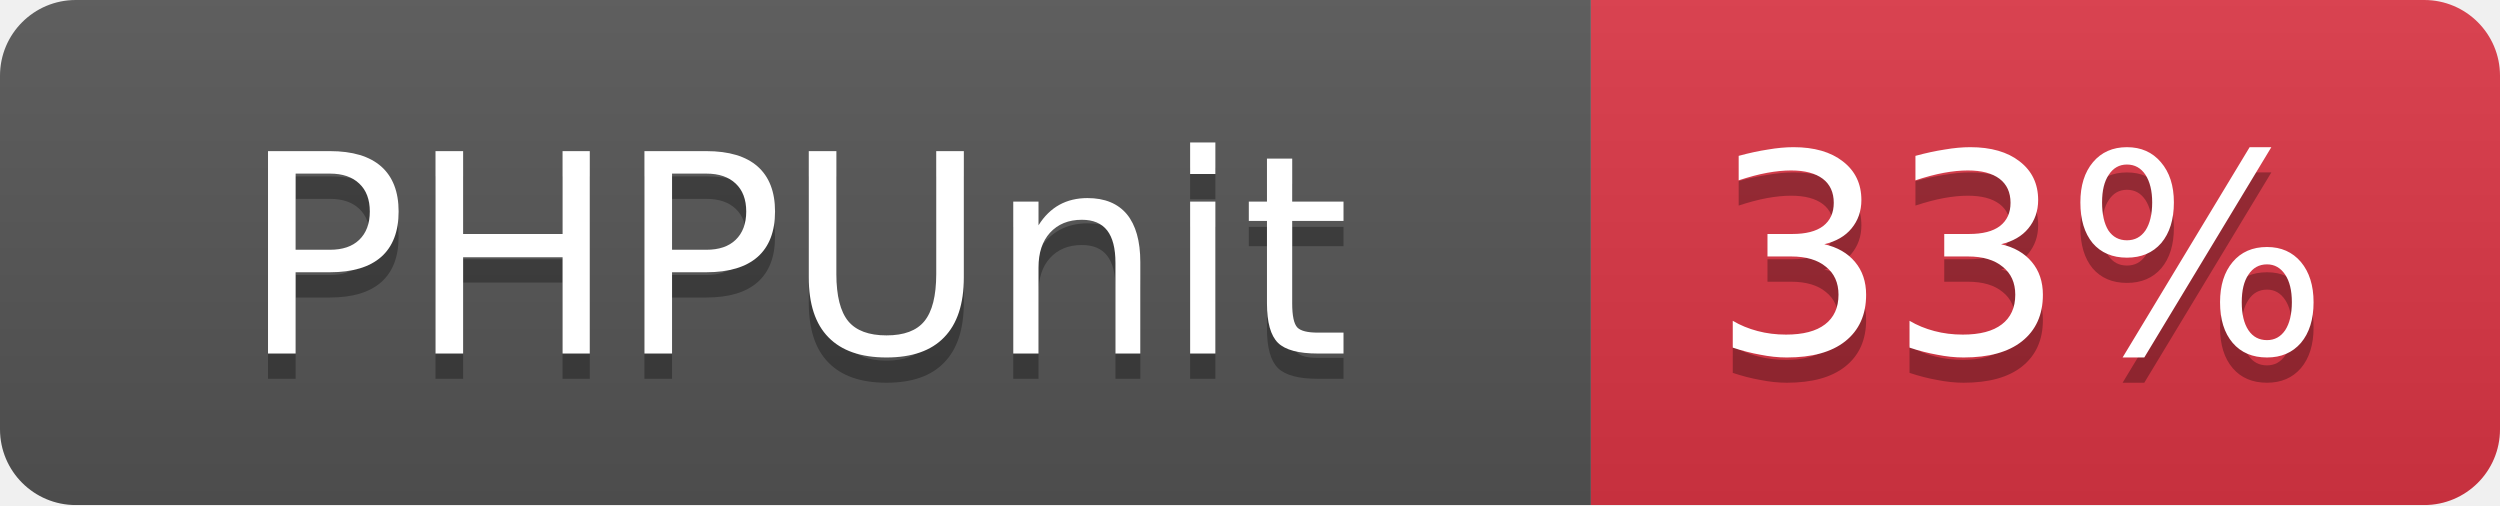
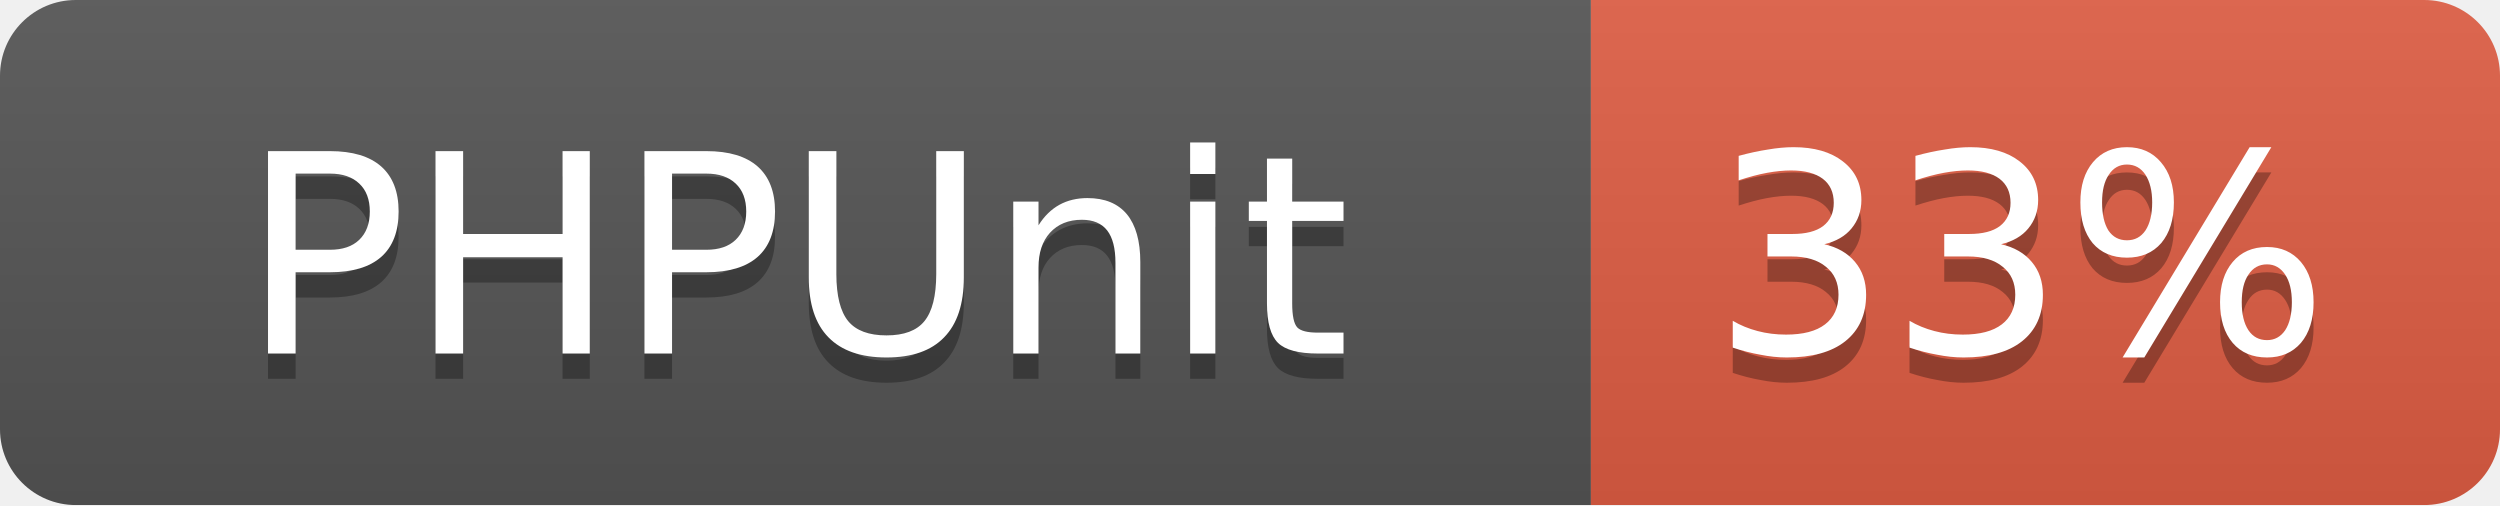
<svg xmlns="http://www.w3.org/2000/svg" width="99" height="20">
  <linearGradient id="b" x2="0" y2="100%">
    <stop offset="0" stop-color="#bbb" stop-opacity=".1" />
    <stop offset="1" stop-opacity=".1" />
  </linearGradient>
  <mask id="a">
    <rect width="99" height="20" rx="3" fill="#fff" />
  </mask>
  <g mask="url(#a)">
    <path fill="#555" d="M0 0h63v20H0z" />
-     <path fill="#dc3545" d="M63 0h36v20H63z" />
+     <path fill="#e05d44" d="M63 0h36v20H63z" />
    <path fill="url(#b)" d="M0 0h99v20H0z" />
  </g>
  <g fill="#fff" text-anchor="middle" font-family="DejaVu Sans,Verdana,Geneva,sans-serif" font-size="11">
    <text x="31.5" y="15" fill="#010101" fill-opacity=".3">PHPUnit</text>
    <text x="31.5" y="14">PHPUnit</text>
    <text x="80" y="15" fill="#010101" fill-opacity=".3">33%</text>
    <text x="80" y="14">33%</text>
  </g>
</svg>
